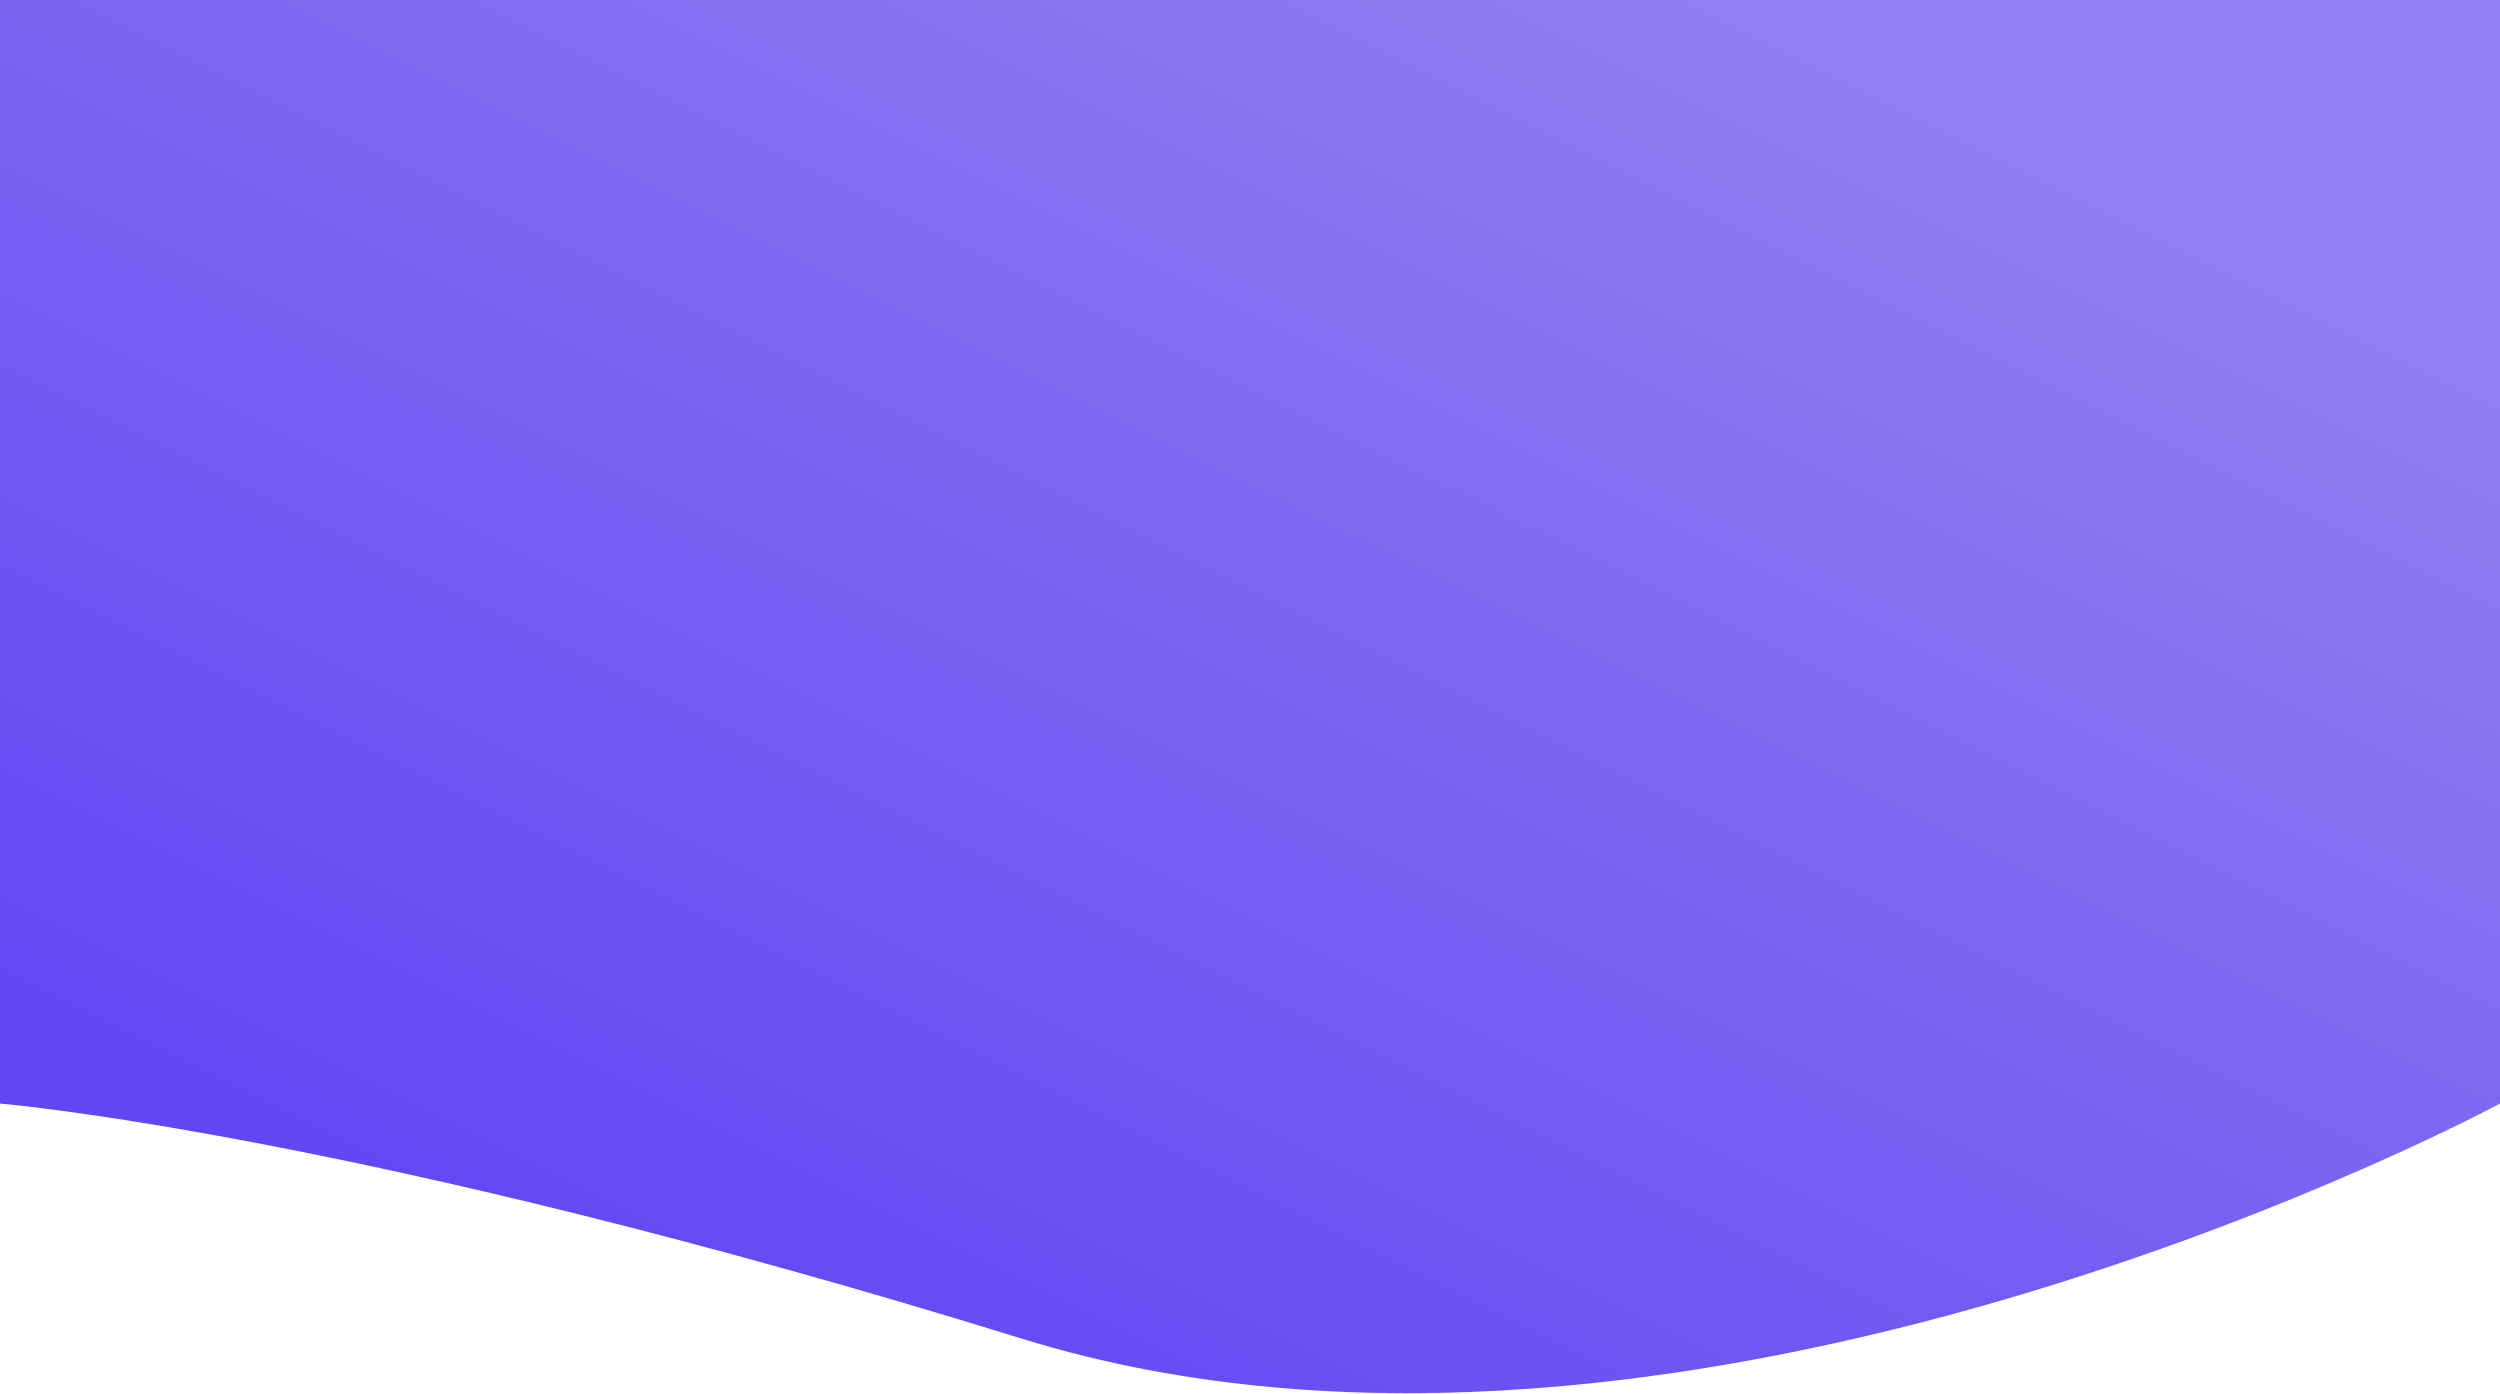
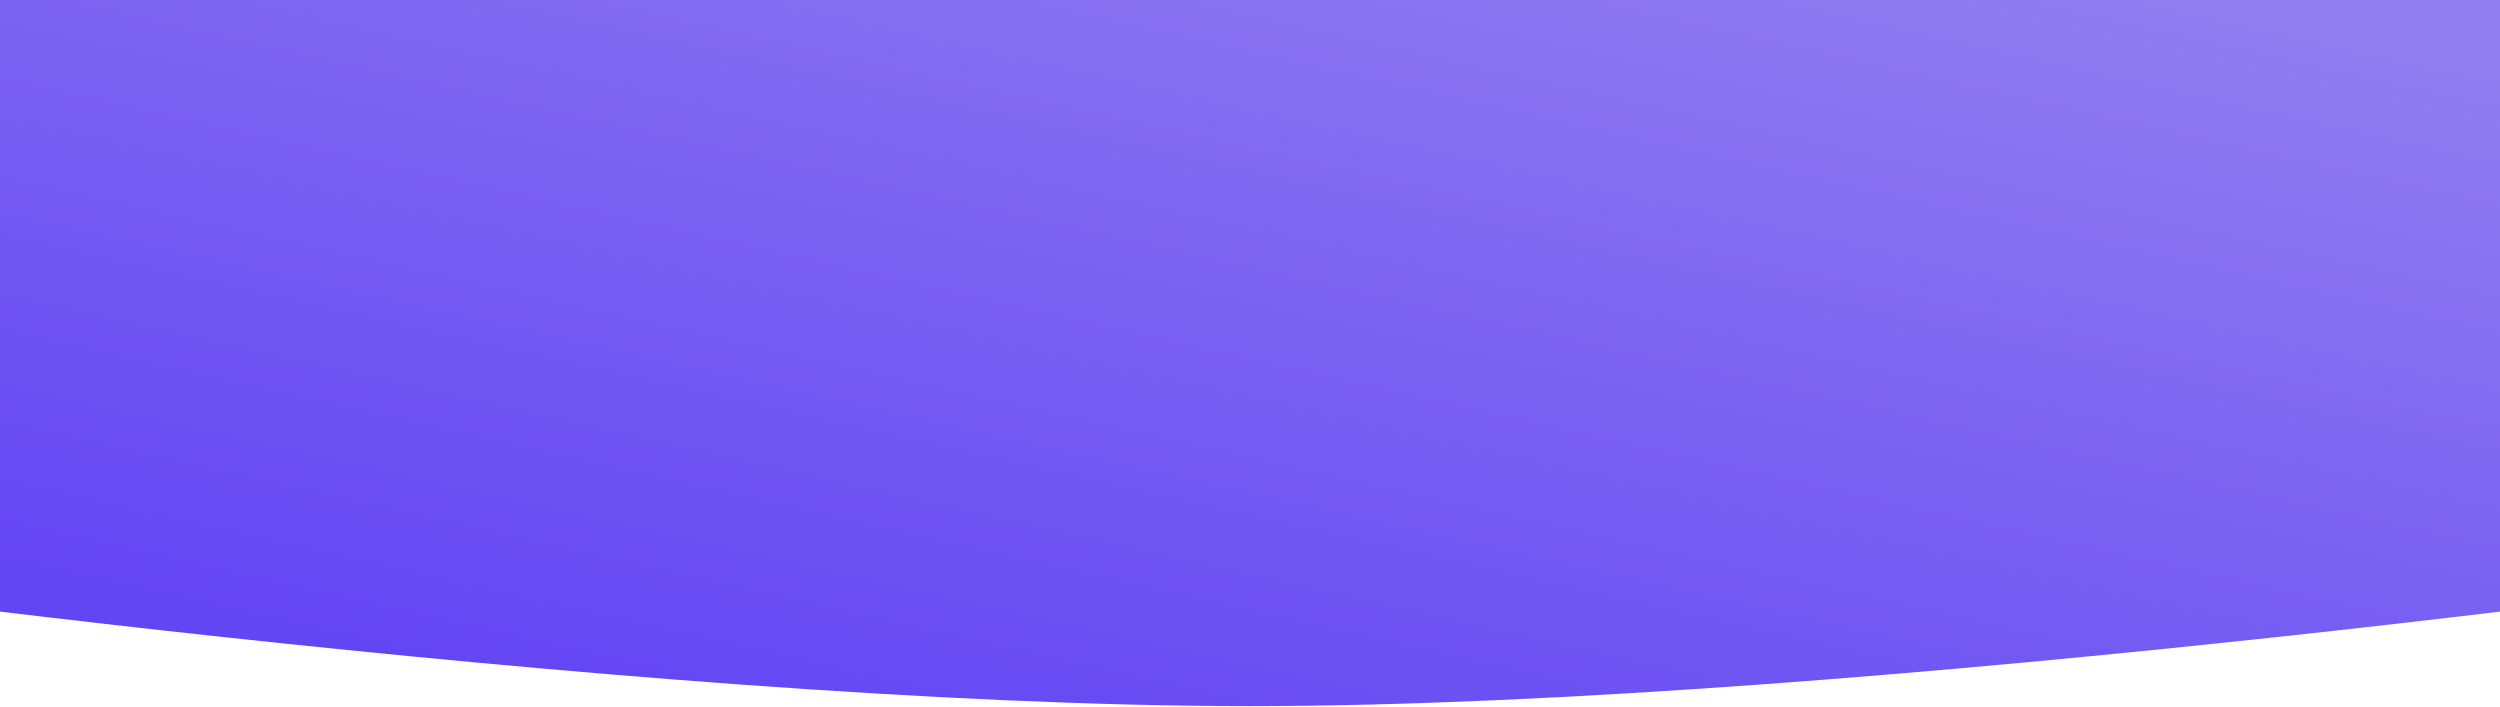
- <svg xmlns="http://www.w3.org/2000/svg" width="646" height="360" viewBox="0 0 646 360" fill="none">
-   <path d="M0 0V285.155C0 285.155 92.862 292.871 264.052 345.91C435.242 398.95 646 285.155 646 285.155V0H0Z" fill="url(#paint0_linear_10_10)" />
+ <svg xmlns="http://www.w3.org/2000/svg" width="393" height="111" viewBox="0 0 393 111" fill="none">
+   <path d="M446 -14V89.316C446 89.316 293.936 111 196.5 111C99.064 111 -53 89.316 -53 89.316V-14H446Z" fill="url(#paint0_linear_14_20)" />
  <defs>
-     <linearGradient id="paint0_linear_10_10" x1="66.24" y1="304.277" x2="263.554" y2="-90.402" gradientUnits="userSpaceOnUse">
+     <linearGradient id="paint0_linear_14_20" x1="-1.833" y1="91.652" x2="34.81" y2="-71.406" gradientUnits="userSpaceOnUse">
      <stop stop-color="#6245F3" />
      <stop offset="1" stop-color="#917EF0" />
    </linearGradient>
  </defs>
</svg>
